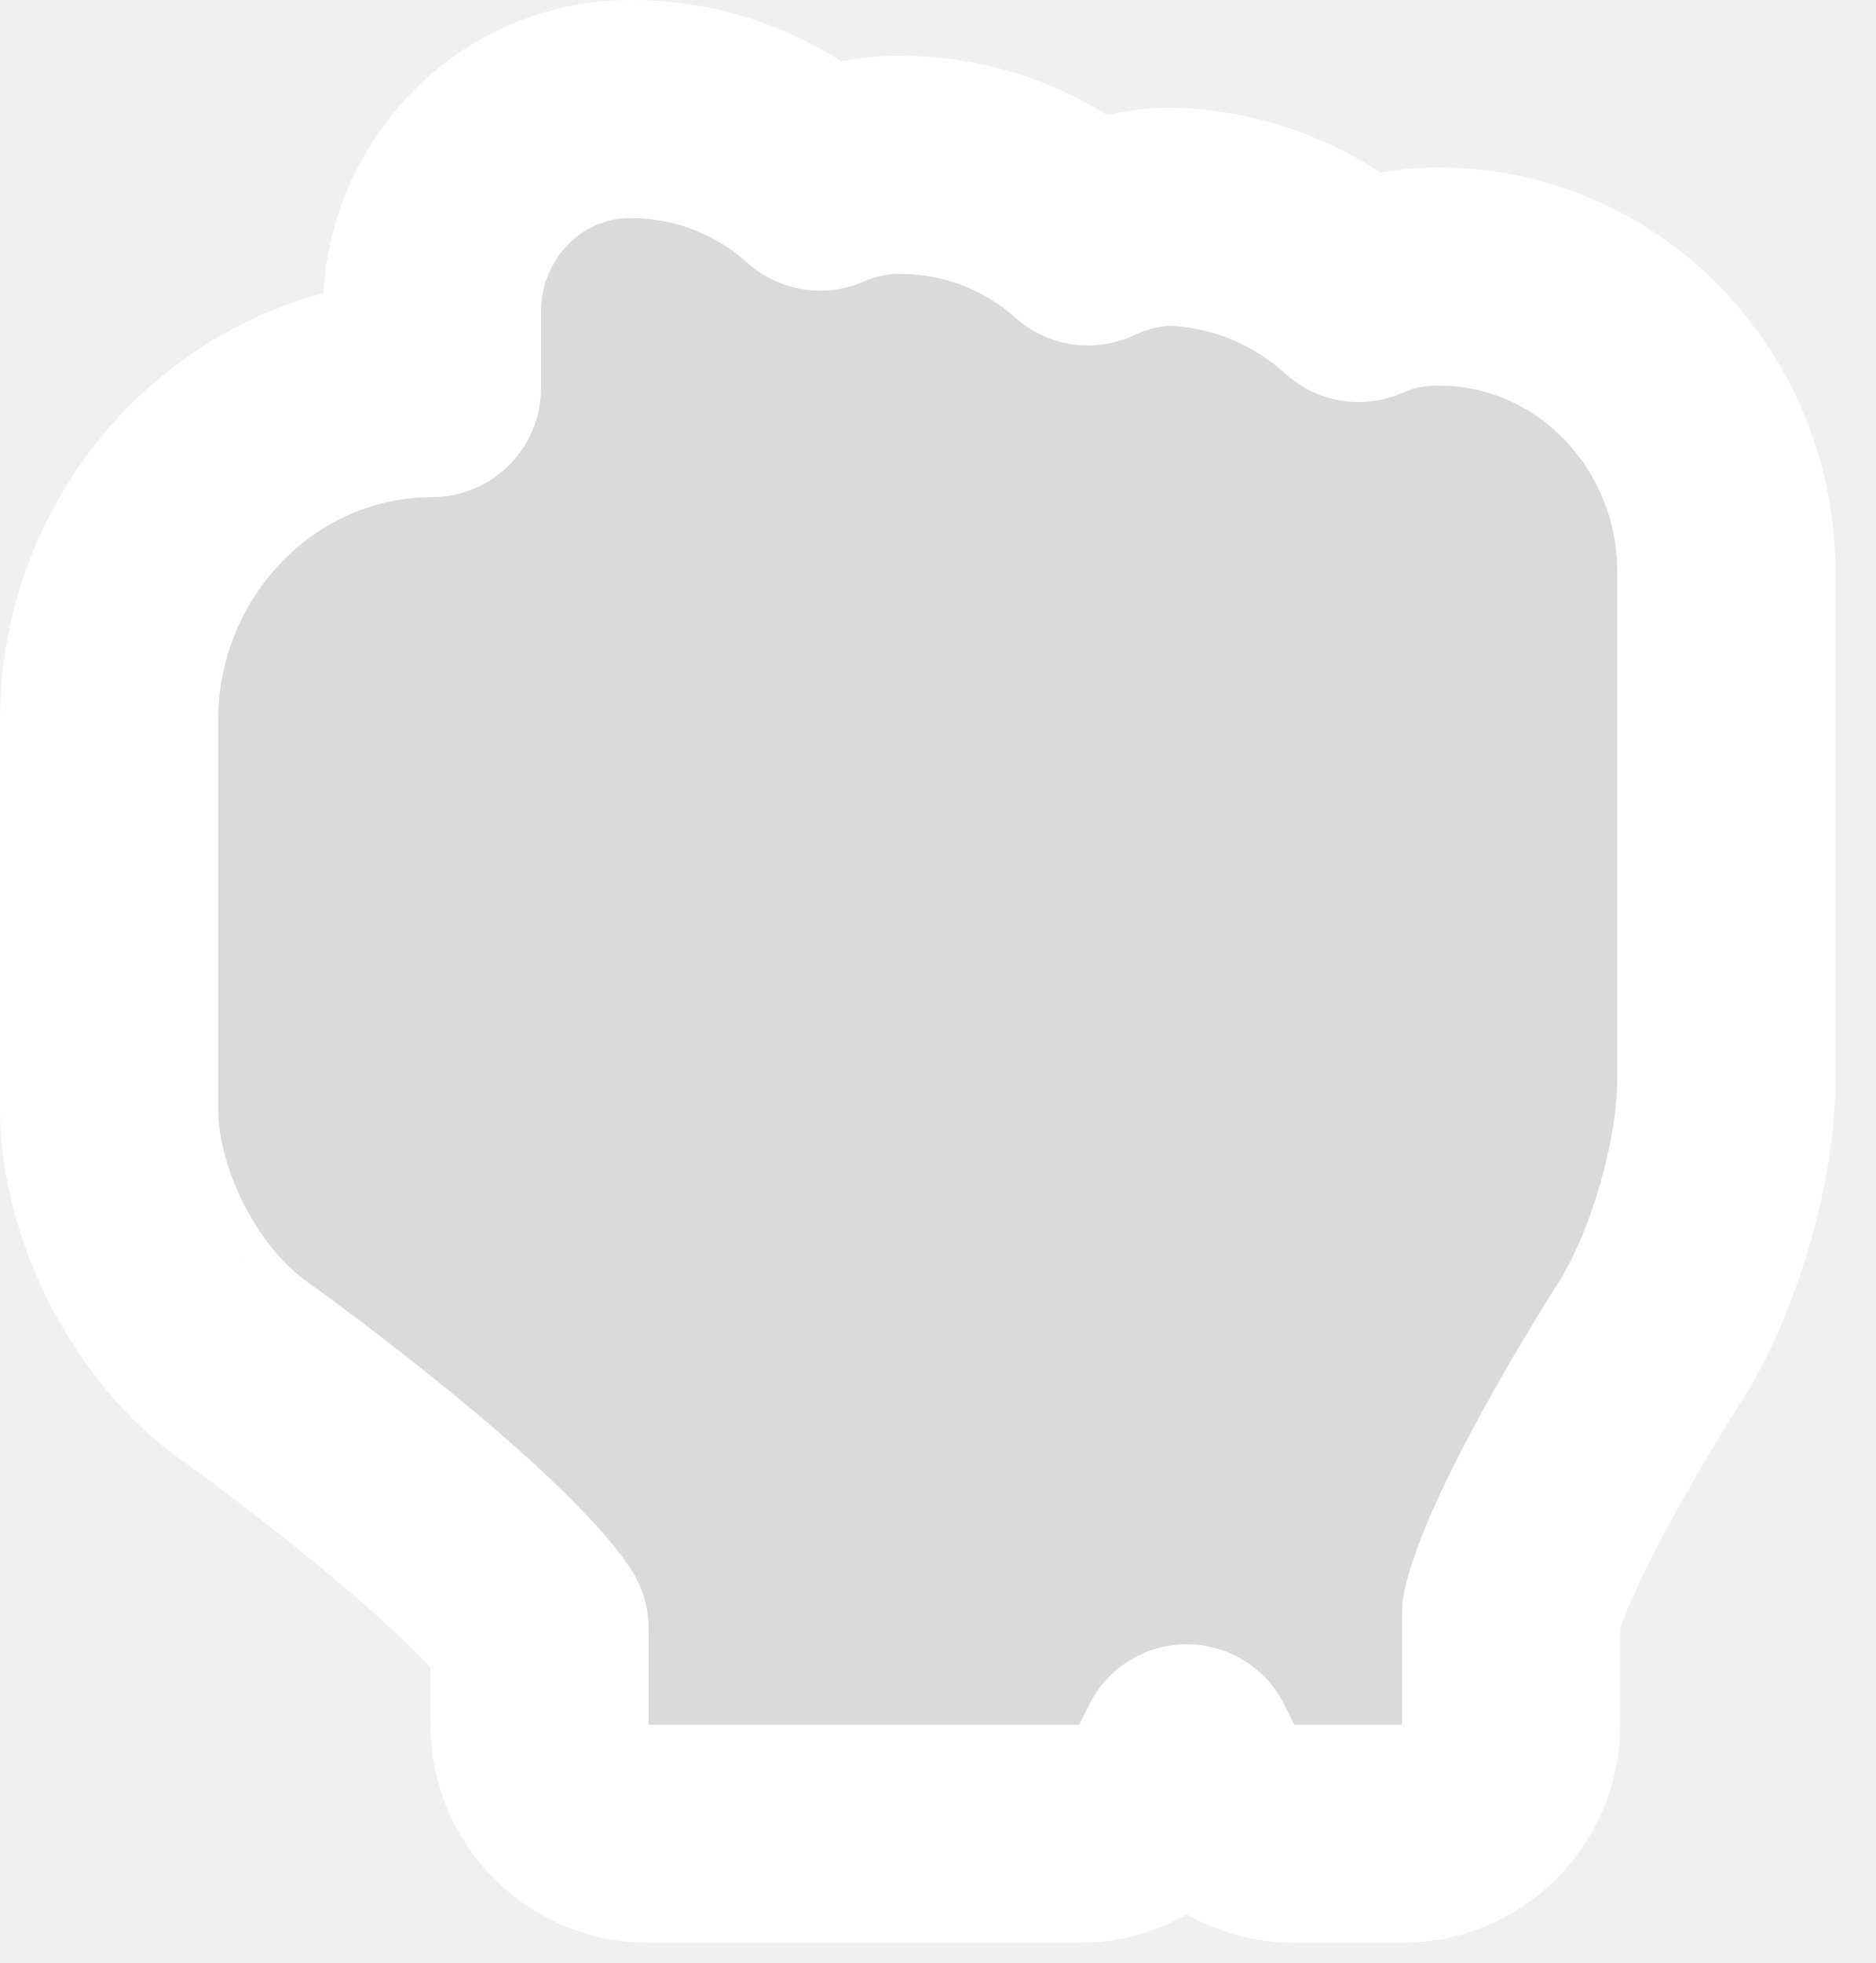
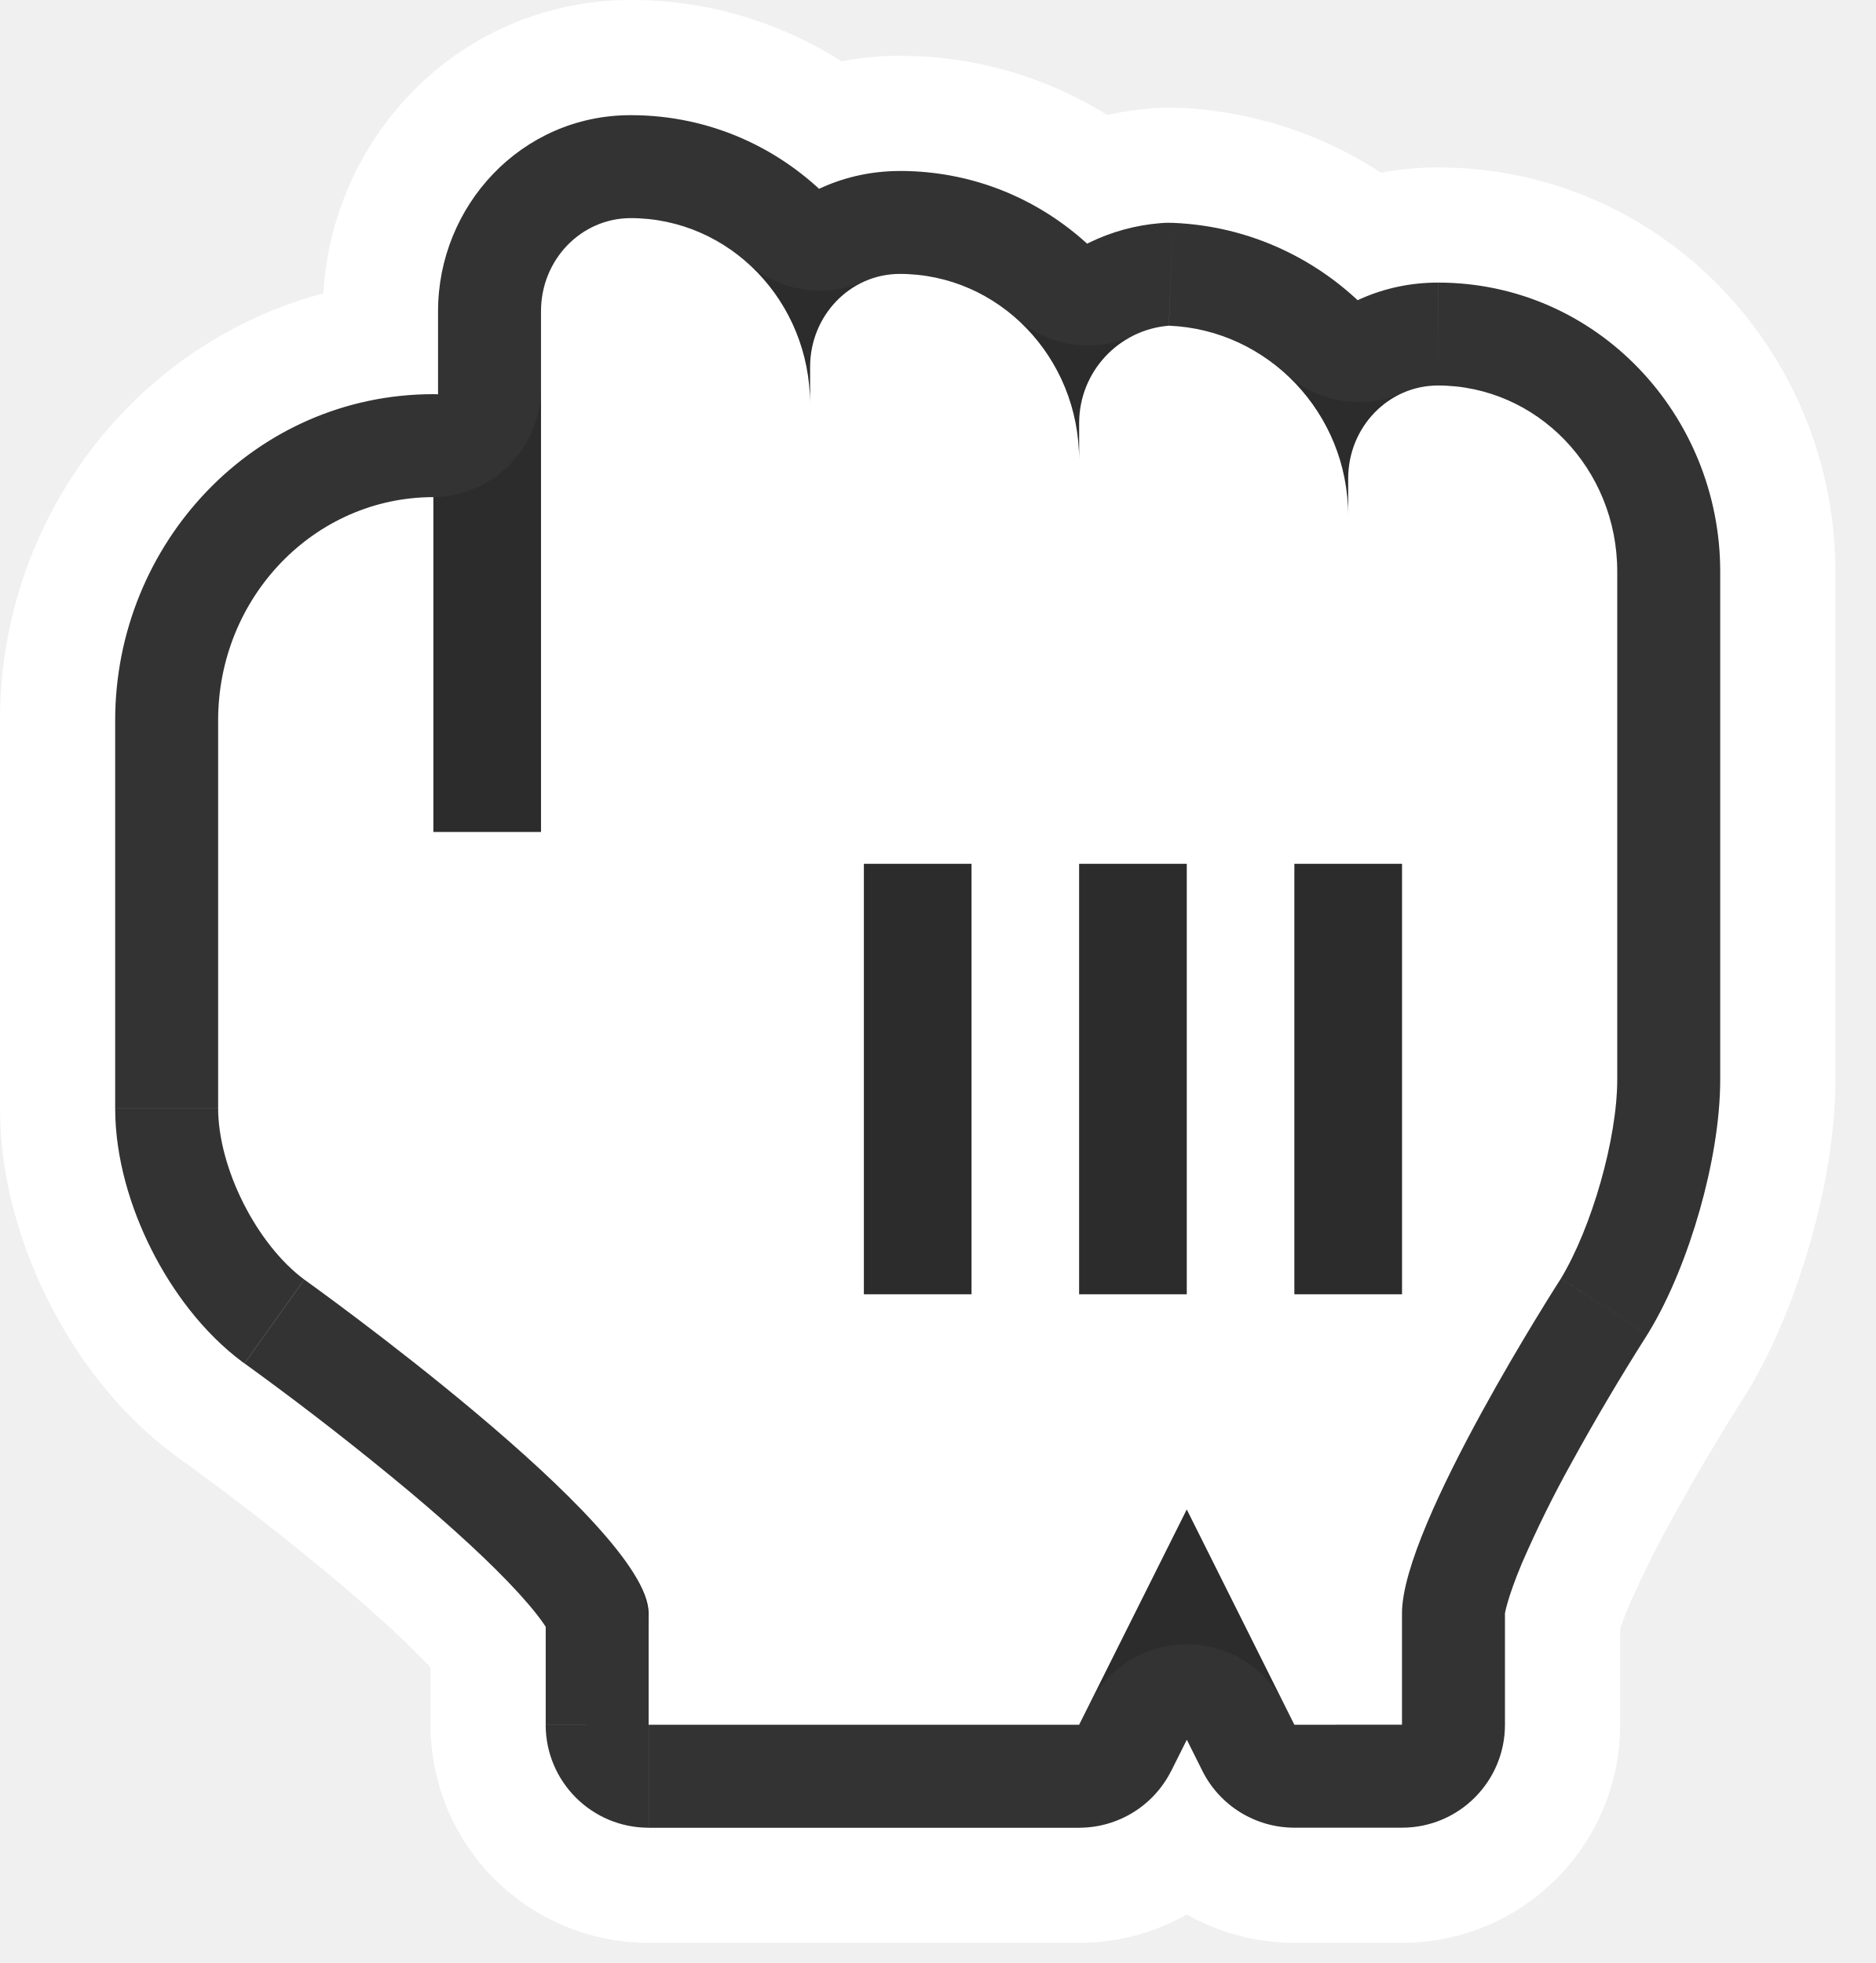
- <svg xmlns="http://www.w3.org/2000/svg" width="43" height="45" viewBox="0 0 43 45" fill="none">
-   <path d="M14.457 2.5C16.141 2.5 17.649 3.134 18.799 4.163C19.352 3.917 19.968 3.779 20.625 3.779L20.973 3.788C22.504 3.868 23.875 4.474 24.941 5.419C25.451 5.176 26.008 5.022 26.592 4.975L26.742 4.968C26.792 4.967 26.843 4.967 26.893 4.969C28.528 5.035 30.009 5.686 31.145 6.716C31.695 6.473 32.307 6.338 32.96 6.338L33.308 6.347C36.873 6.533 39.571 9.566 39.571 13.102V24.747C39.571 25.733 39.368 26.823 39.095 27.785C38.82 28.75 38.42 29.778 37.914 30.613C37.902 30.633 37.889 30.652 37.876 30.672L37.877 30.673L37.875 30.674C37.874 30.676 37.872 30.679 37.869 30.684C37.864 30.692 37.855 30.707 37.843 30.726C37.819 30.763 37.782 30.821 37.735 30.895C37.642 31.045 37.506 31.263 37.343 31.531C37.015 32.07 36.58 32.804 36.149 33.592C35.714 34.387 35.305 35.198 35.011 35.898C34.672 36.706 34.638 37.026 34.638 36.981V39.538C34.638 40.919 33.518 42.038 32.138 42.038H29.67C28.723 42.038 27.858 41.503 27.435 40.656L27.203 40.194L26.973 40.656C26.549 41.503 25.683 42.038 24.736 42.038H14.868C13.488 42.038 12.368 40.919 12.368 39.538V37.336C12.258 37.17 12.07 36.93 11.787 36.619C11.157 35.928 10.267 35.117 9.312 34.313C8.369 33.521 7.419 32.782 6.7 32.239C6.342 31.969 6.044 31.749 5.837 31.598C5.734 31.522 5.653 31.464 5.6 31.425C5.573 31.405 5.552 31.391 5.539 31.382C5.533 31.377 5.528 31.373 5.525 31.371C5.524 31.37 5.523 31.369 5.522 31.369H5.521C5.508 31.36 5.495 31.35 5.482 31.34C4.546 30.644 3.827 29.662 3.345 28.704C2.862 27.746 2.5 26.579 2.5 25.403V16.513C2.5 12.403 5.727 8.915 9.901 8.896V7.133C9.901 4.661 11.855 2.5 14.457 2.5Z" fill="#DADADA" stroke="white" stroke-width="5" stroke-linejoin="round" />
+ <svg xmlns="http://www.w3.org/2000/svg" width="43" height="45" fill="none">
+   <path fill="#DADADA" stroke="#fff" stroke-linejoin="round" stroke-width="5" d="M14.457 2.5a6.47 6.47 0 0 1 4.342 1.663 4.5 4.5 0 0 1 1.826-.384l.348.01a6.46 6.46 0 0 1 3.968 1.63 4.7 4.7 0 0 1 1.65-.444l.151-.007h.15a6.7 6.7 0 0 1 4.253 1.748 4.5 4.5 0 0 1 1.815-.378l.348.009c3.565.186 6.263 3.22 6.263 6.755v11.645c0 .986-.203 2.076-.476 3.038-.275.965-.675 1.993-1.18 2.828l-.039.059h.001l-.002.002-.006.01-.026.042-.108.17a53 53 0 0 0-1.586 2.696 26 26 0 0 0-1.138 2.306c-.339.808-.373 1.128-.373 1.083v2.557a2.5 2.5 0 0 1-2.5 2.5H29.67a2.5 2.5 0 0 1-2.235-1.382l-.232-.462-.23.462a2.5 2.5 0 0 1-2.237 1.382h-9.868a2.5 2.5 0 0 1-2.5-2.5v-2.202a6.4 6.4 0 0 0-.58-.717c-.631-.691-1.52-1.502-2.476-2.306A66 66 0 0 0 5.6 31.426l-.06-.043-.015-.01q0-.003-.003-.003l-.04-.03c-.936-.695-1.655-1.677-2.137-2.635-.483-.958-.845-2.125-.845-3.3v-8.891c0-4.11 3.227-7.598 7.401-7.617V7.133c0-2.472 1.954-4.633 4.556-4.633Z" />
+   <mask id="a" width="38" height="40" x="2" y="2" fill="#000" maskUnits="userSpaceOnUse">
+     <path fill="#fff" d="M2 2h38v40H2z" />
+     <path fill-rule="evenodd" d="m29.67 39.539-2.467-4.935-2.467 4.935h-9.868V36.98c0-2.02-7.895-7.648-7.895-7.648C5.883 28.523 5 26.778 5 25.403v-8.89c0-2.826 2.21-5.117 4.934-5.117v7.675h2.467V7.132c0-1.178.92-2.132 2.056-2.132 2.271 0 4.112 1.909 4.112 4.264v-.852c0-1.179.92-2.133 2.056-2.133 2.27 0 4.111 1.909 4.111 4.264V9.69a2.24 2.24 0 0 1 2.057-2.224c2.27.091 4.11 2 4.11 4.355v-.852c0-1.178.921-2.132 2.057-2.132 2.271 0 4.111 1.908 4.111 4.263v11.646c0 1.357-.585 3.397-1.296 4.571 0 0-3.638 5.643-3.638 7.663v2.557zm-9.868-19.737h2.467v9.868h-2.467zm4.934 0h2.467v9.868h-2.467zm4.934 0h2.467v9.868H29.67z" clip-rule="evenodd" />
+   </mask>
+   <path fill="#fff" fill-rule="evenodd" d="m29.67 39.539-2.467-4.935-2.467 4.935h-9.868V36.98c0-2.02-7.895-7.648-7.895-7.648C5.883 28.523 5 26.778 5 25.403v-8.89c0-2.826 2.21-5.117 4.934-5.117v7.675h2.467V7.132c0-1.178.92-2.132 2.056-2.132 2.271 0 4.112 1.909 4.112 4.264v-.852c0-1.179.92-2.133 2.056-2.133 2.27 0 4.111 1.909 4.111 4.264V9.69a2.24 2.24 0 0 1 2.057-2.224c2.27.091 4.11 2 4.11 4.355v-.852c0-1.178.921-2.132 2.057-2.132 2.271 0 4.111 1.908 4.111 4.263v11.646c0 1.357-.585 3.397-1.296 4.571 0 0-3.638 5.643-3.638 7.663v2.557zm-9.868-19.737h2.467v9.868h-2.467zm4.934 0h2.467v9.868h-2.467zm4.934 0h2.467v9.868H29.67z" clip-rule="evenodd" />
+   <path fill="#000" fill-opacity=".8" d="m29.67 39.539-2.11 1.055a2.36 2.36 0 0 0 2.11 1.304zm-2.467-4.935 2.111-1.055a2.36 2.36 0 0 0-4.221 0zm-2.467 4.935v2.36a2.36 2.36 0 0 0 2.111-1.305zm-9.868 0h-2.36a2.36 2.36 0 0 0 2.36 2.36zM6.973 29.333l-1.407 1.895.037.027zm2.961-17.937h2.36a2.36 2.36 0 0 0-2.36-2.36zm0 7.675h-2.36a2.36 2.36 0 0 0 2.36 2.36zm2.467 0v2.36a2.36 2.36 0 0 0 2.36-2.36zm3.808-9.807a2.36 2.36 0 1 0 4.72 0zm6.167 1.279a2.36 2.36 0 1 0 4.72 0zm4.416-3.076.095-2.358a2 2 0 0 0-.284.006zm1.752 4.355a2.36 2.36 0 0 0 4.72 0zm7.231 17.496 1.984 1.279.035-.057zm-3.638 10.22v2.36a2.36 2.36 0 0 0 2.36-2.36zM22.27 19.803h2.36a2.36 2.36 0 0 0-2.36-2.36zm0 9.868v2.36a2.36 2.36 0 0 0 2.36-2.36zm-2.467 0h-2.36a2.36 2.36 0 0 0 2.36 2.36zm7.401-9.868h2.36a2.36 2.36 0 0 0-2.36-2.36zm0 9.868v2.36a2.36 2.36 0 0 0 2.36-2.36zm-2.467 0h-2.36a2.36 2.36 0 0 0 2.36 2.36zm7.4-9.868h2.36a2.36 2.36 0 0 0-2.36-2.36zm0 9.868v2.36a2.36 2.36 0 0 0 2.36-2.36zm-2.466 0h-2.36a2.36 2.36 0 0 0 2.36 2.36zm0 9.868 2.111-1.055-2.467-4.934-2.11 1.055-2.111 1.056 2.467 4.934zm-2.467-4.934-2.11-1.055-2.468 4.934 2.111 1.056 2.111 1.055 2.467-4.934zm-2.467 4.935v-2.36h-9.868v4.72h9.868zm-9.868 0h2.36v-2.56h-4.72v2.557zm0-2.558h2.36c0-.929-.415-1.704-.695-2.154-.322-.518-.735-1.023-1.155-1.483-.843-.925-1.922-1.896-2.938-2.75a71 71 0 0 0-4.069-3.162l-.02-.014-.005-.004-.002-.002-1.37 1.921-1.37 1.922h-.001l.003.002.015.01.299.217a69 69 0 0 1 3.482 2.722c.957.805 1.852 1.62 2.489 2.318.32.352.524.618.634.795.152.244-.017.087-.017-.338zm-7.895-7.648 1.408-1.894c-.175-.13-.456-.445-.695-.92-.239-.474-.326-.89-.326-1.116H2.64c0 1.15.355 2.294.83 3.238s1.181 1.907 2.096 2.587zM5 25.403h2.36v-8.89H2.64v8.89zm0-8.89h2.36c0-1.604 1.233-2.757 2.574-2.757v-4.72c-4.108 0-7.294 3.43-7.294 7.477zm4.934-5.117h-2.36v7.675h4.72v-7.675zm0 7.675v2.36h2.467v-4.72H9.934zm2.467 0h2.36V7.132h-4.72v11.94zm0-11.939h2.36a.2.2 0 0 1-.059.13.35.35 0 0 1-.245.098V2.64c-2.52 0-4.416 2.093-4.416 4.492zM14.457 5v2.36c.888 0 1.752.77 1.752 1.904h4.72c0-3.577-2.817-6.624-6.472-6.624zm4.112 4.264h2.36v-.852h-4.72v.852zm0-.852h2.36a.2.2 0 0 1-.06.13.35.35 0 0 1-.244.097V3.92c-2.52 0-4.416 2.093-4.416 4.493zm2.056-2.133v2.36c.887 0 1.751.77 1.751 1.904h4.72c0-3.577-2.817-6.624-6.471-6.624zm4.111 4.264h2.36V9.69h-4.72v.852zm0-.852h2.36a.15.15 0 0 1-.035.094.12.12 0 0 1-.08.034l-.189-2.352-.189-2.352c-2.33.187-4.227 2.136-4.227 4.576zm2.057-2.224-.095 2.358c.982.04 1.846.885 1.846 1.997h4.72c0-3.598-2.817-6.57-6.377-6.713zm4.11 4.355h2.36v-.852h-4.72v.852zm0-.852h2.36a.2.2 0 0 1-.058.13.35.35 0 0 1-.245.098v-4.72c-2.52 0-4.416 2.092-4.416 4.492zm2.057-2.132v2.36c.887 0 1.751.77 1.751 1.903h4.72c0-3.577-2.816-6.623-6.47-6.623zm4.111 4.263h-2.36v11.646h4.72V13.1zm0 11.646h-2.36c0 .388-.092 1.01-.291 1.708-.198.695-.45 1.288-.664 1.641l2.02 1.222 2.018 1.222c.497-.82.893-1.836 1.166-2.793.271-.954.471-2.032.471-3zm-1.296 4.571-1.984-1.278-.001.002-.003.004-.01.015-.033.053-.123.195a57 57 0 0 0-1.736 2.951 31 31 0 0 0-1.356 2.759c-.343.818-.752 1.938-.752 2.962h4.72c0 .015.046-.328.385-1.136a26 26 0 0 1 1.145-2.32 53 53 0 0 1 1.725-2.917l.006-.01v-.001zm-3.638 7.663h-2.36v2.557h4.72v-2.557zm0 2.557v-2.36H29.67v4.72h2.467zM19.802 19.803v2.36h2.467v-4.72h-2.467zm2.467 0h-2.36v9.868h4.72v-9.868zm0 9.868v-2.36h-2.467v4.72h2.467zm-2.467 0h2.36v-9.868h-4.72v9.868zm4.934-9.868v2.36h2.467v-4.72h-2.467zm2.467 0h-2.36v9.868h4.72v-9.868zm0 9.868v-2.36h-2.467v4.72h2.467zm-2.467 0h2.36v-9.868h-4.72v9.868zm4.934-9.868v2.36h2.467v-4.72H29.67zm2.467 0h-2.36v9.868h4.72v-9.868zm0 9.868v-2.36H29.67v4.72h2.467zm-2.467 0h2.36v-9.868h-4.72v9.868z" mask="url(#a)" />
</svg>
